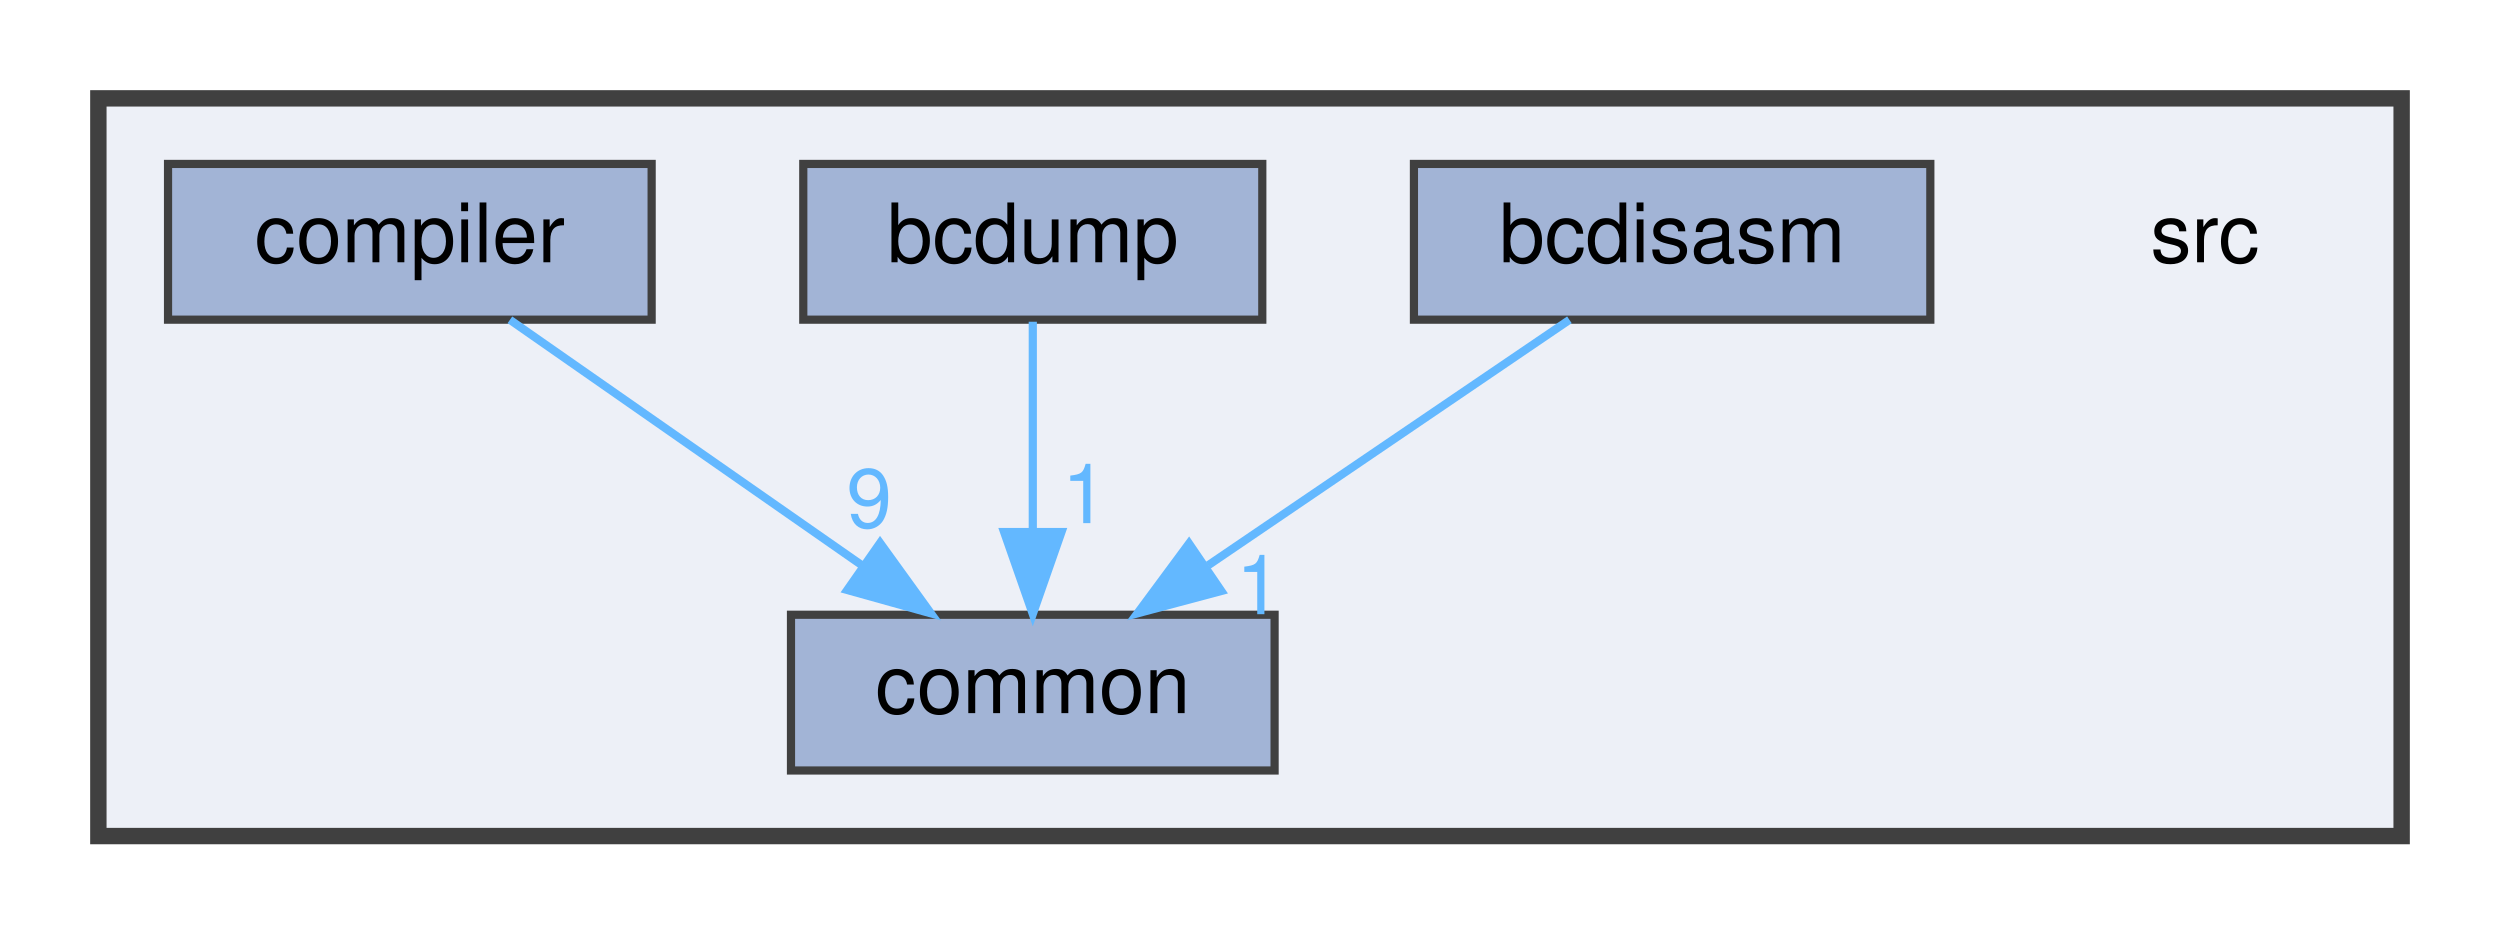
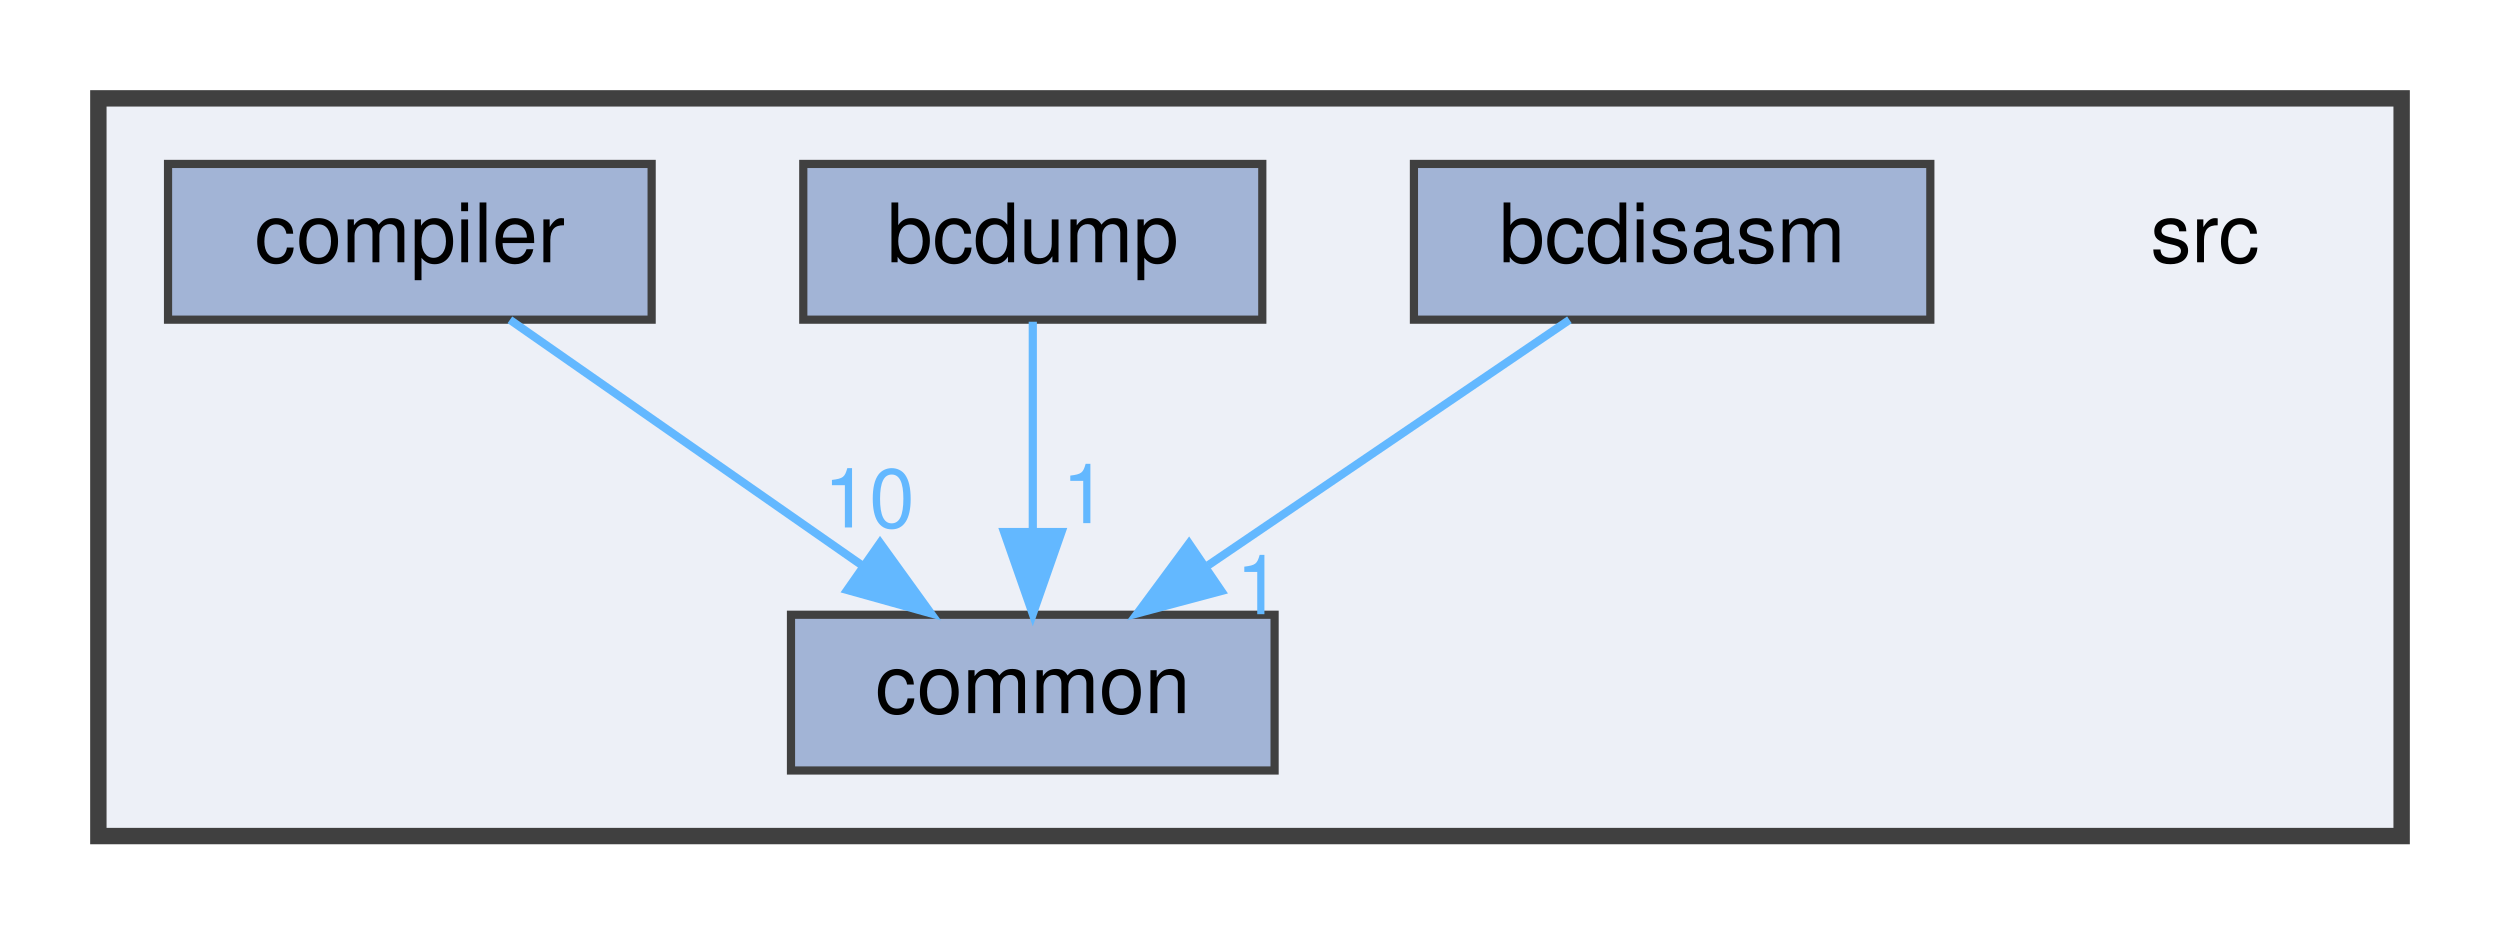
<svg xmlns="http://www.w3.org/2000/svg" xmlns:xlink="http://www.w3.org/1999/xlink" width="305pt" height="114pt" viewBox="0.00 0.00 305.00 114.00">
  <g id="graph0" class="graph" transform="scale(1 1) rotate(0) translate(4 110)">
    <g id="clust1" class="cluster">
      <g id="a_clust1">
        <a xlink:href="dir_68267d1309a1af8e8297ef4c3efbcdba.html" target="_top">
          <polygon fill="#edf0f7" stroke="#404040" stroke-width="2" points="8,-8 8,-98 289,-98 289,-8 8,-8" />
        </a>
      </g>
    </g>
    <g id="node1" class="node">
      <text text-anchor="middle" x="265" y="-78" font-family="Helvetica,sans-Serif" font-size="10.00">src</text>
    </g>
    <g id="node2" class="node">
      <g id="a_node2">
        <a xlink:href="dir_58a66d32176edc9a3384cdfb0858ee5f.html" target="_top" xlink:title="bcdisasm">
          <polygon fill="#a2b4d6" stroke="#404040" points="231.5,-90 168.5,-90 168.5,-71 231.5,-71 231.5,-90" />
          <text text-anchor="middle" x="200" y="-78" font-family="Helvetica,sans-Serif" font-size="10.00">bcdisasm</text>
        </a>
      </g>
    </g>
    <g id="node4" class="node">
      <g id="a_node4">
        <a xlink:href="dir_fdedb0aba14d44ce9d99bc100e026e6a.html" target="_top" xlink:title="common">
          <polygon fill="#a2b4d6" stroke="#404040" points="151.5,-35 92.5,-35 92.5,-16 151.5,-16 151.5,-35" />
          <text text-anchor="middle" x="122" y="-23" font-family="Helvetica,sans-Serif" font-size="10.00">common</text>
        </a>
      </g>
    </g>
    <g id="edge1" class="edge">
      <g id="a_edge1">
        <a xlink:href="dir_000000_000002.html" target="_top">
          <path fill="none" stroke="#63b8ff" d="M187.47,-70.98C175.6,-62.92 157.54,-50.65 143.39,-41.03" />
          <polygon fill="#63b8ff" stroke="#63b8ff" points="145,-37.9 134.76,-35.17 141.06,-43.69 145,-37.9" />
        </a>
      </g>
      <g id="a_edge1-headlabel">
        <a xlink:href="dir_000000_000002.html" target="_top" xlink:title="1">
          <text text-anchor="middle" x="149.57" y="-35.07" font-family="Helvetica,sans-Serif" font-size="10.00" fill="#63b8ff">1</text>
        </a>
      </g>
    </g>
    <g id="node3" class="node">
      <g id="a_node3">
        <a xlink:href="dir_f091bfff56edb1f6ee32709cb661b413.html" target="_top" xlink:title="bcdump">
          <polygon fill="#a2b4d6" stroke="#404040" points="150,-90 94,-90 94,-71 150,-71 150,-90" />
          <text text-anchor="middle" x="122" y="-78" font-family="Helvetica,sans-Serif" font-size="10.00">bcdump</text>
        </a>
      </g>
    </g>
    <g id="edge2" class="edge">
      <g id="a_edge2">
        <a xlink:href="dir_000001_000002.html" target="_top">
          <path fill="none" stroke="#63b8ff" d="M122,-70.75C122,-63.8 122,-53.85 122,-45.13" />
          <polygon fill="#63b8ff" stroke="#63b8ff" points="125.5,-45.09 122,-35.09 118.5,-45.09 125.5,-45.09" />
        </a>
      </g>
      <g id="a_edge2-headlabel">
        <a xlink:href="dir_000001_000002.html" target="_top" xlink:title="1">
          <text text-anchor="middle" x="128.34" y="-46.18" font-family="Helvetica,sans-Serif" font-size="10.00" fill="#63b8ff">1</text>
        </a>
      </g>
    </g>
    <g id="node5" class="node">
      <g id="a_node5">
        <a xlink:href="dir_f13bc85843fa14191e0ad4a3a157cf60.html" target="_top" xlink:title="compiler">
          <polygon fill="#a2b4d6" stroke="#404040" points="75.5,-90 16.5,-90 16.5,-71 75.5,-71 75.5,-90" />
          <text text-anchor="middle" x="46" y="-78" font-family="Helvetica,sans-Serif" font-size="10.00">compiler</text>
        </a>
      </g>
    </g>
    <g id="edge3" class="edge">
      <g id="a_edge3">
        <a xlink:href="dir_000003_000002.html" target="_top">
          <path fill="none" stroke="#63b8ff" d="M58.21,-70.98C69.78,-62.92 87.38,-50.65 101.16,-41.03" />
          <polygon fill="#63b8ff" stroke="#63b8ff" points="103.37,-43.76 109.57,-35.17 99.36,-38.02 103.37,-43.76" />
        </a>
      </g>
      <g id="a_edge3-headlabel">
-         <a xlink:href="dir_000003_000002.html" target="_top" xlink:title="9">
-           <text text-anchor="middle" x="102.04" y="-45.65" font-family="Helvetica,sans-Serif" font-size="10.00" fill="#63b8ff">9</text>
+         <a xlink:href="dir_000003_000002.html" target="_top" xlink:title="10">
+           <text text-anchor="middle" x="102.04" y="-45.65" font-family="Helvetica,sans-Serif" font-size="10.00" fill="#63b8ff">10</text>
        </a>
      </g>
    </g>
  </g>
</svg>
